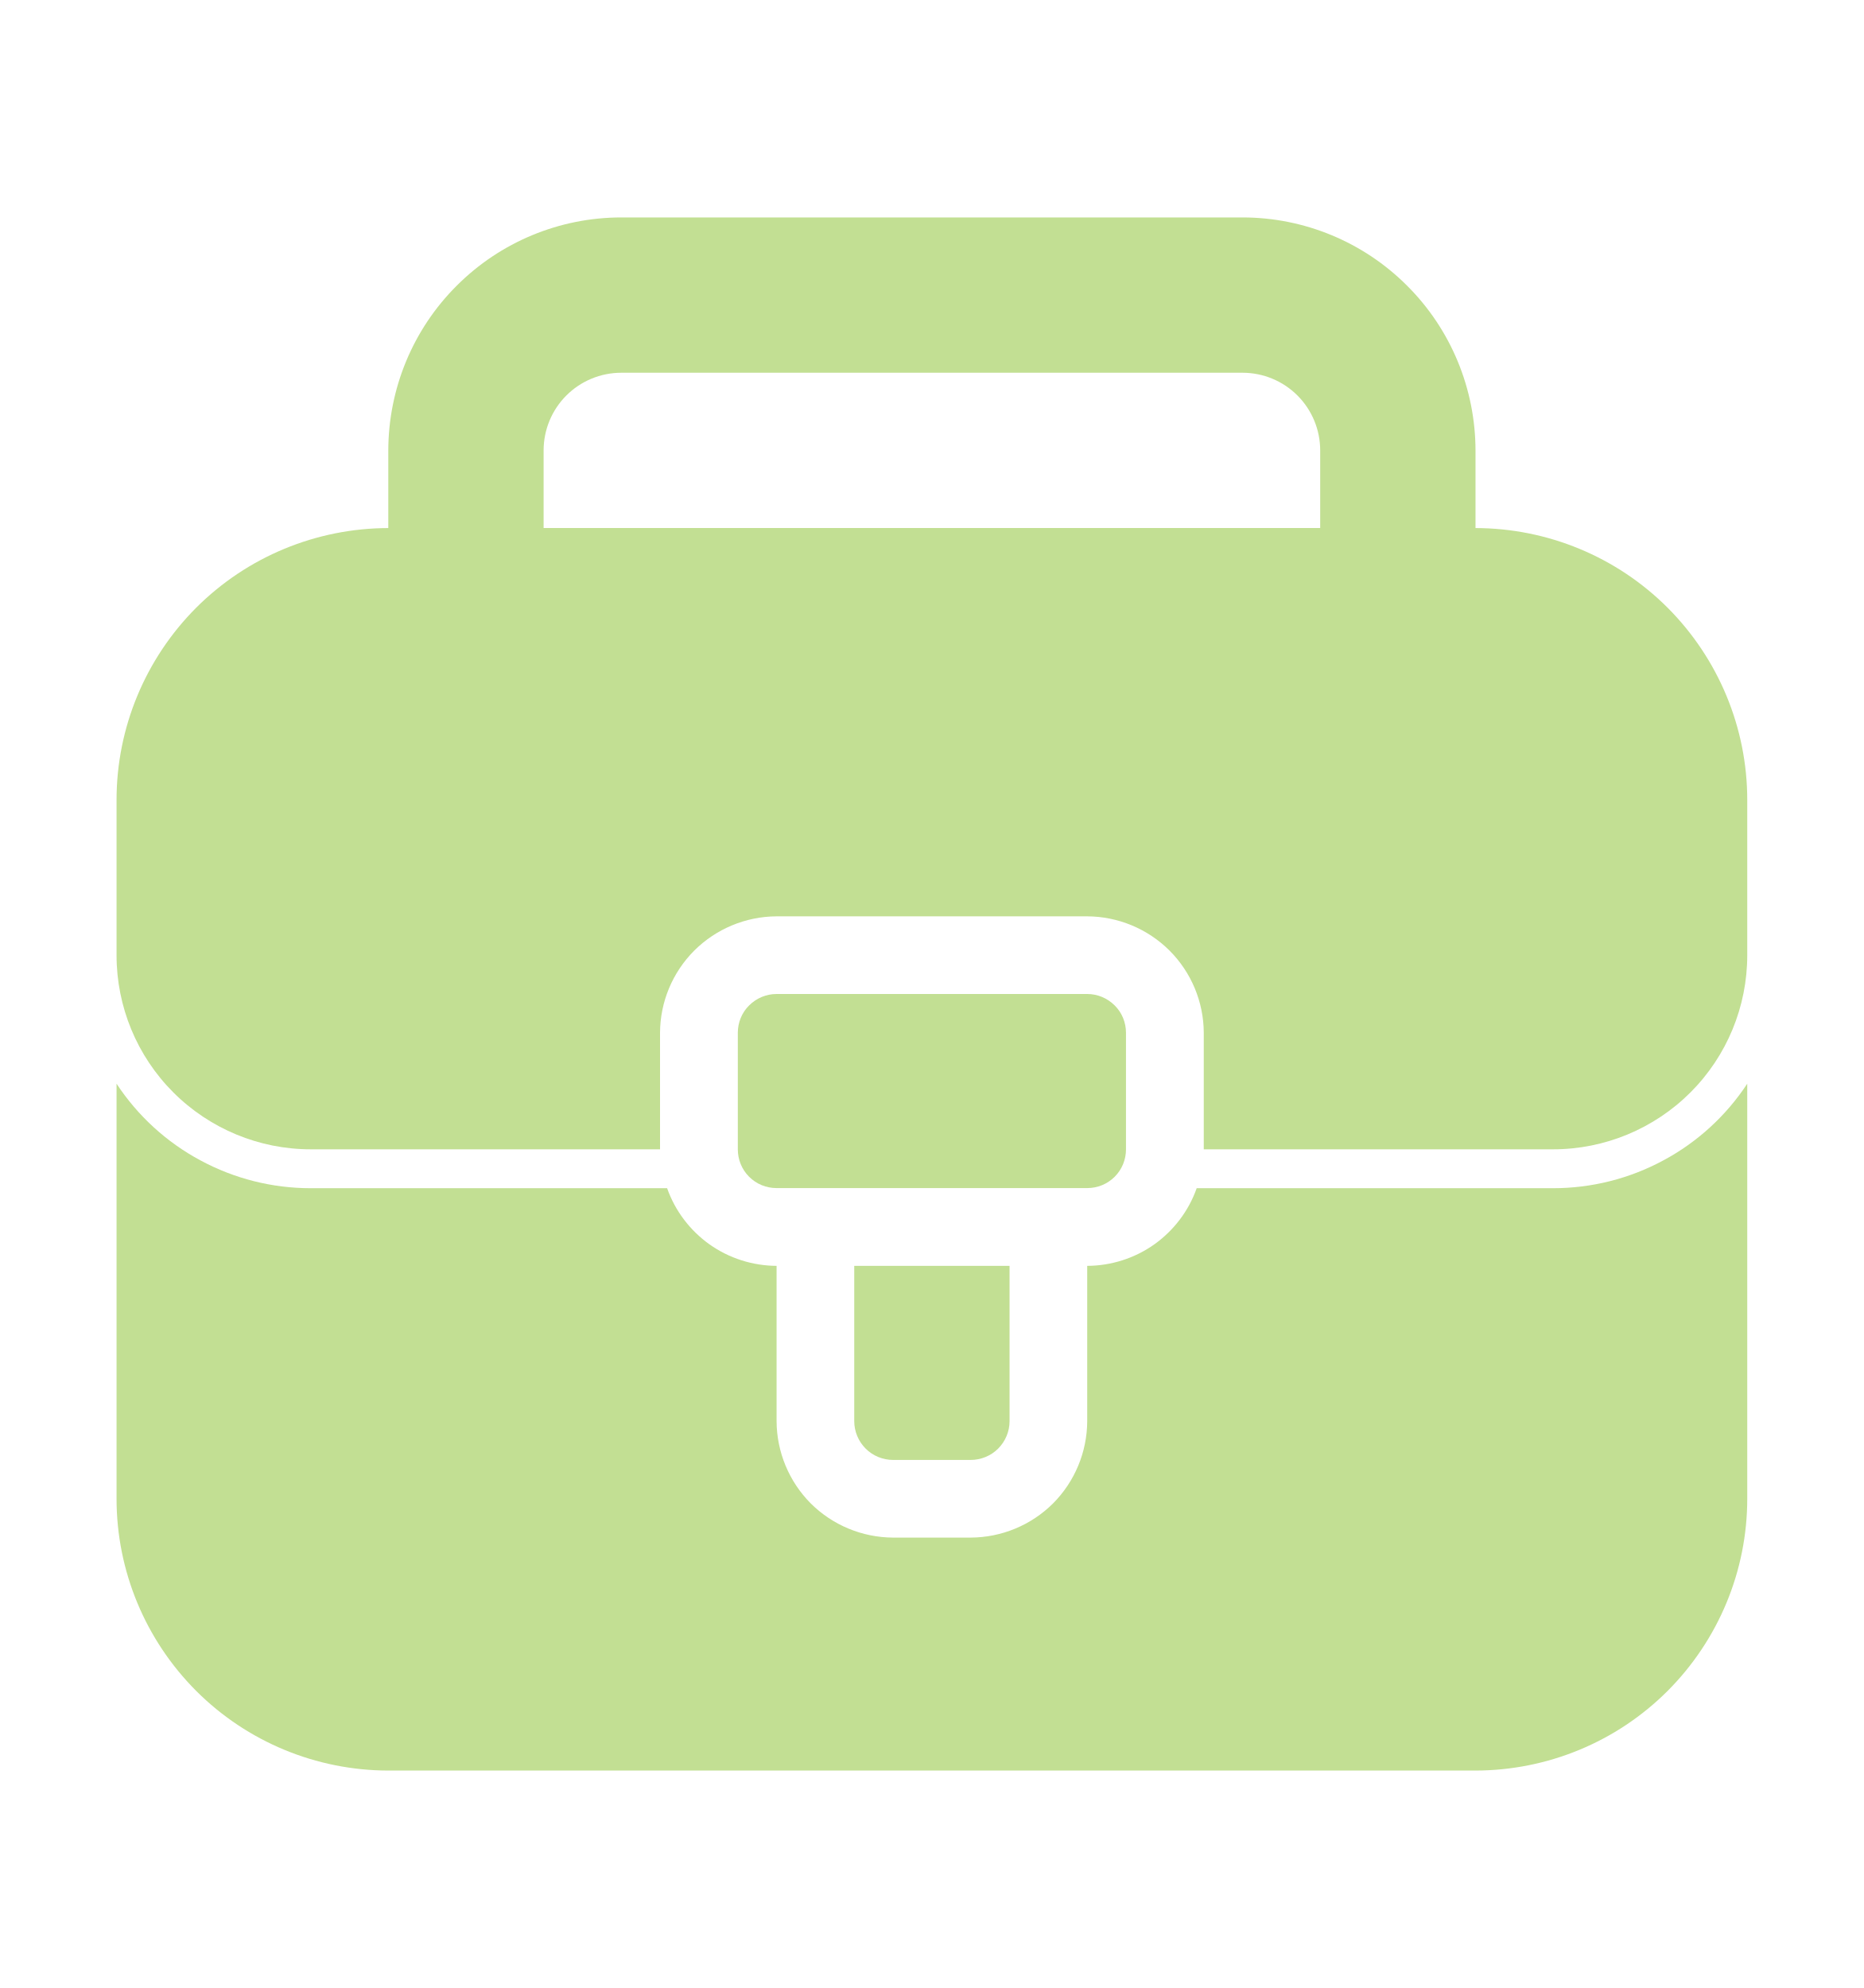
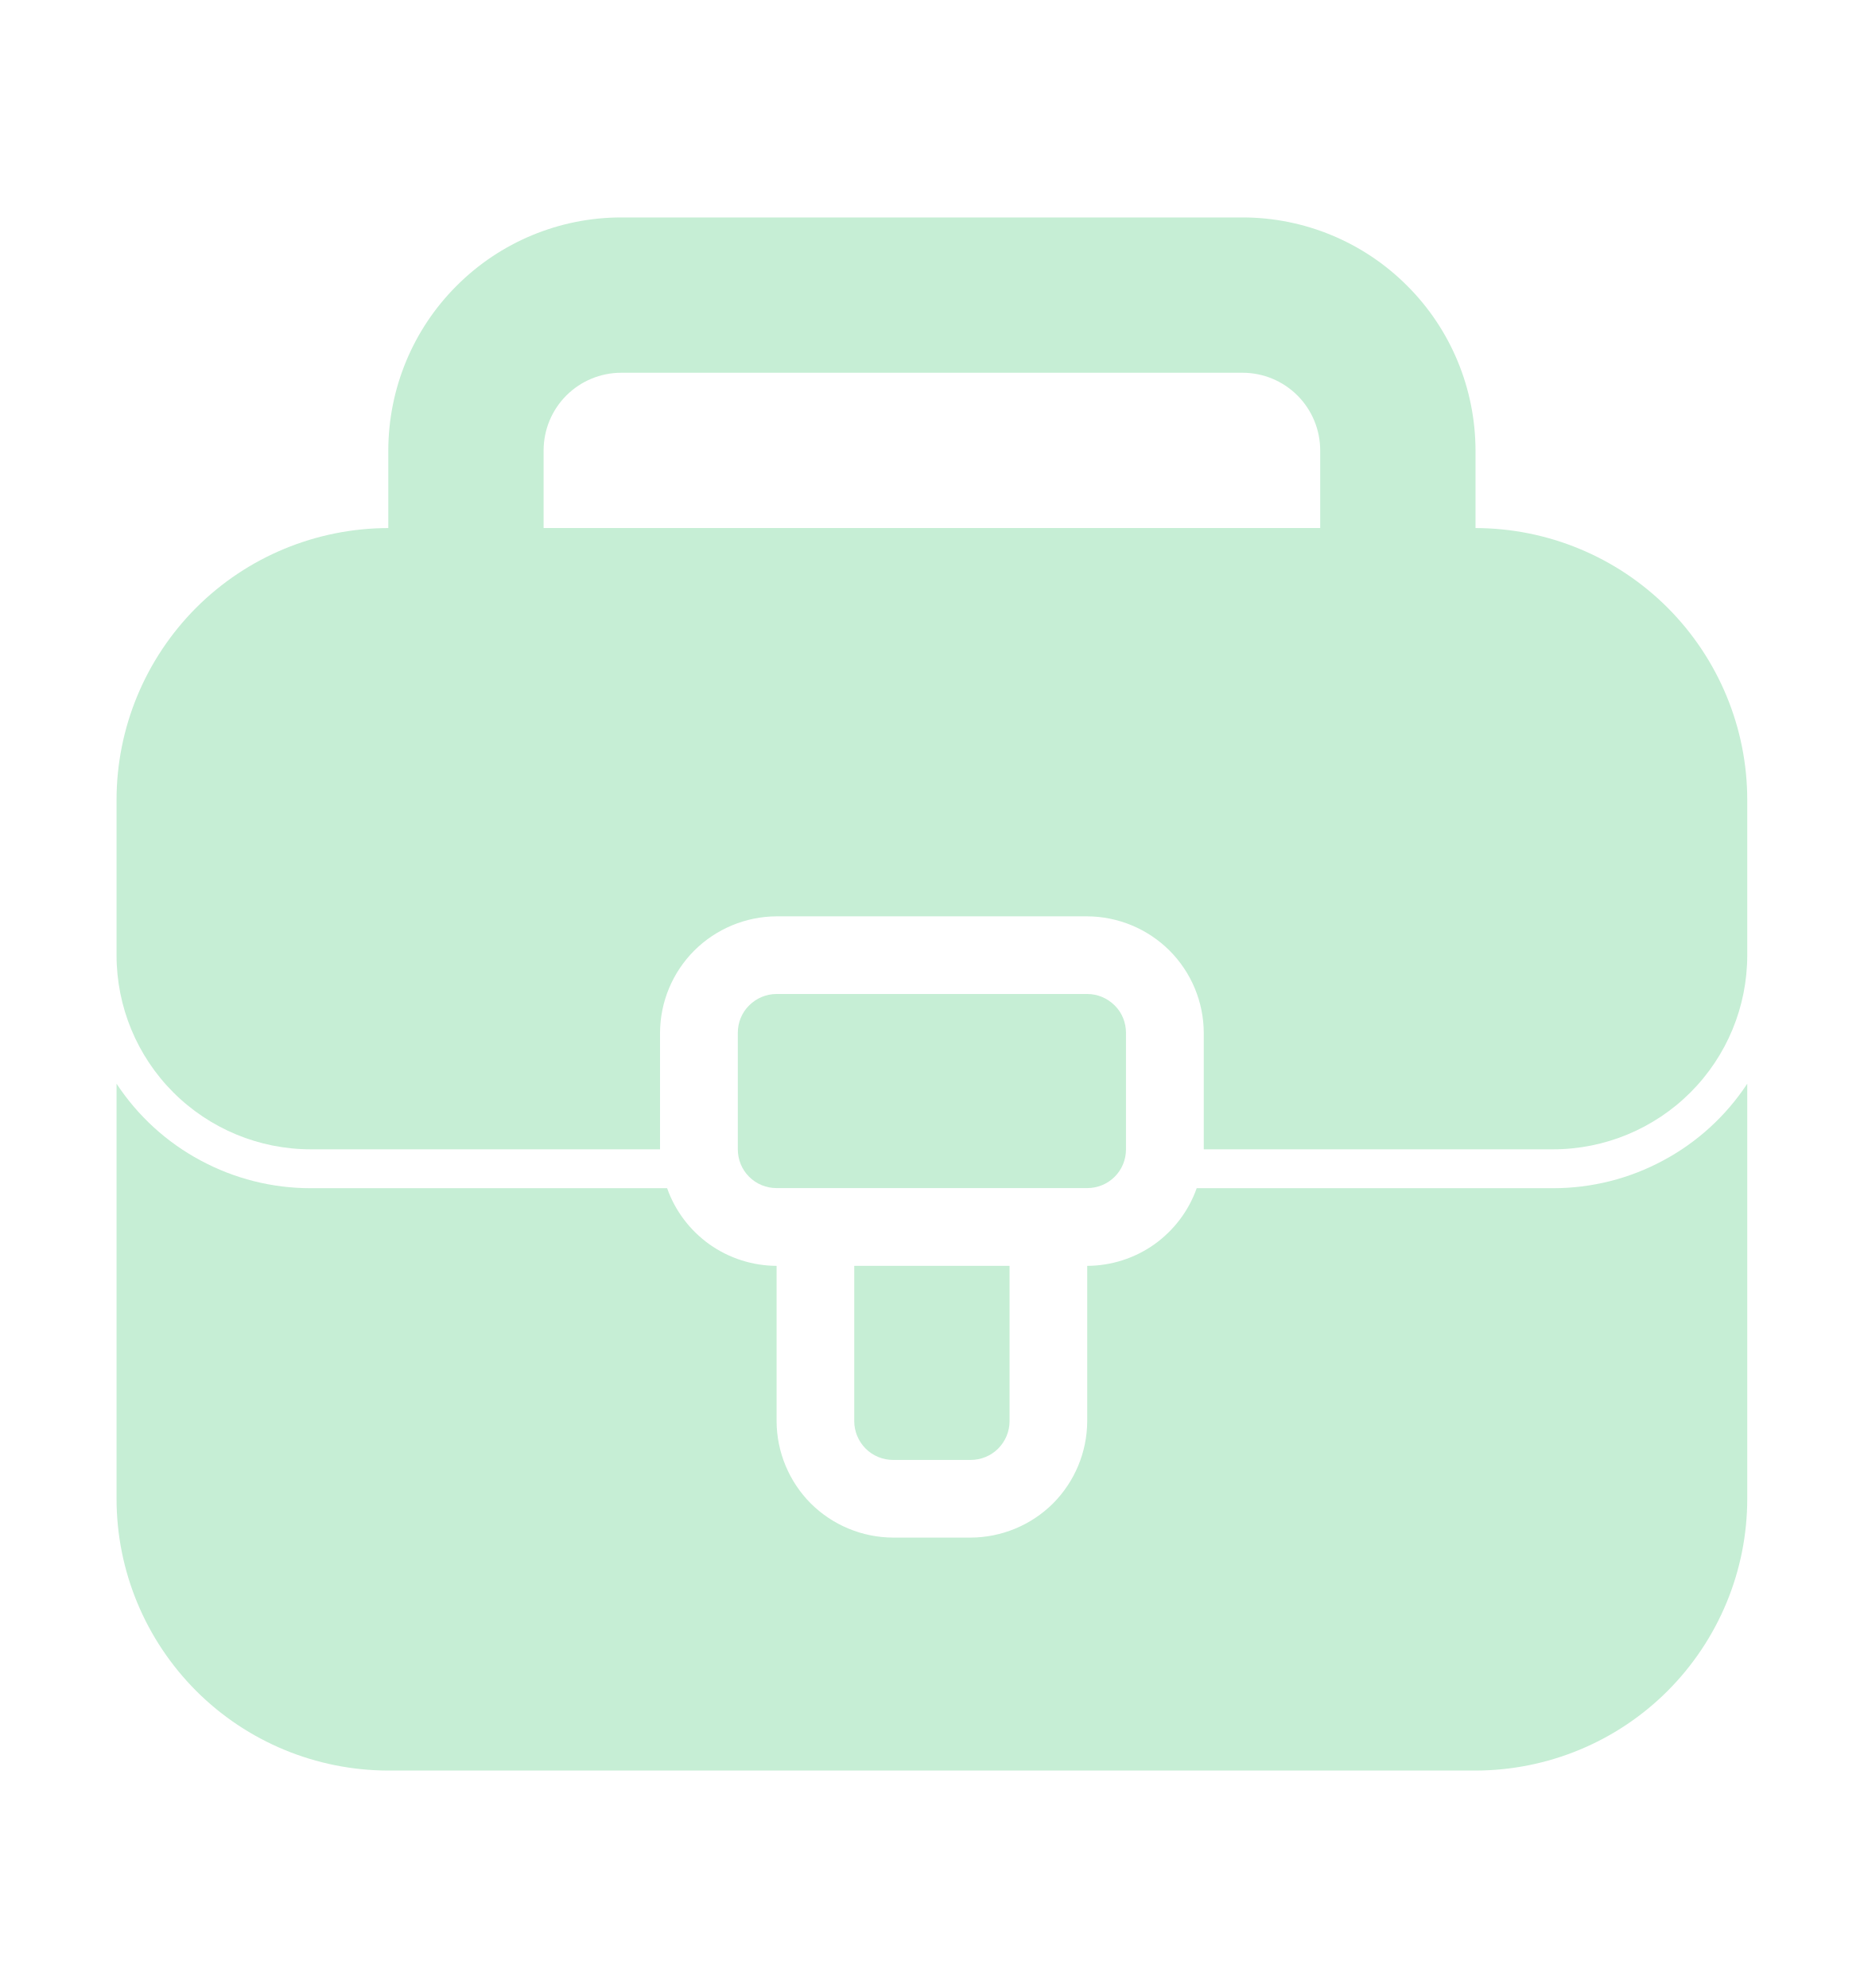
<svg xmlns="http://www.w3.org/2000/svg" width="15" height="16" viewBox="0 0 15 16" fill="none">
-   <path d="M14.062 8.722V12.062C14.062 12.643 13.831 13.198 13.421 13.609C13.011 14.019 12.455 14.249 11.875 14.25H3.125C2.545 14.249 1.989 14.019 1.579 13.609C1.169 13.198 0.938 12.643 0.938 12.062V8.722C1.108 8.98 1.34 9.193 1.613 9.339C1.885 9.486 2.19 9.563 2.5 9.563H5.369C5.433 9.745 5.553 9.903 5.71 10.015C5.868 10.127 6.057 10.187 6.25 10.188V11.438C6.251 11.686 6.35 11.924 6.525 12.1C6.701 12.275 6.939 12.374 7.188 12.375H7.812C8.061 12.374 8.299 12.275 8.475 12.1C8.65 11.924 8.749 11.686 8.75 11.438V10.188C8.943 10.187 9.132 10.127 9.29 10.015C9.447 9.903 9.567 9.745 9.631 9.563H12.5C12.81 9.563 13.115 9.486 13.387 9.339C13.66 9.193 13.892 8.98 14.062 8.722Z" fill="#C2DF93" />
-   <path d="M10 1.75H5C4.503 1.75 4.026 1.948 3.675 2.3C3.323 2.651 3.126 3.128 3.125 3.625V4.875C3.125 5.041 3.191 5.2 3.308 5.317C3.425 5.434 3.584 5.5 3.75 5.5H11.25C11.416 5.5 11.575 5.434 11.692 5.317C11.809 5.2 11.875 5.041 11.875 4.875V3.625C11.874 3.128 11.677 2.651 11.325 2.3C10.974 1.948 10.497 1.75 10 1.75ZM5 3H10C10.166 3 10.325 3.066 10.442 3.183C10.559 3.3 10.625 3.459 10.625 3.625V4.25H4.375V3.625C4.375 3.459 4.441 3.3 4.558 3.183C4.675 3.066 4.834 3 5 3Z" fill="#C2DF93" />
-   <path d="M14.062 6.438V7.688C14.062 8.102 13.898 8.499 13.605 8.792C13.312 9.085 12.914 9.25 12.5 9.25H9.688V8.312C9.687 8.064 9.588 7.826 9.412 7.65C9.236 7.475 8.998 7.376 8.75 7.375H6.25C6.002 7.376 5.764 7.475 5.588 7.65C5.412 7.826 5.313 8.064 5.312 8.312V9.25H2.5C2.086 9.25 1.688 9.085 1.395 8.792C1.102 8.499 0.938 8.102 0.938 7.688V6.438C0.938 5.858 1.169 5.302 1.579 4.891C1.989 4.481 2.545 4.251 3.125 4.25H11.875C12.455 4.251 13.011 4.481 13.421 4.891C13.831 5.302 14.062 5.858 14.062 6.438Z" fill="#C2DF93" />
-   <path d="M8.125 11.438C8.125 11.52 8.092 11.6 8.033 11.659C7.975 11.717 7.895 11.75 7.812 11.75H7.188C7.105 11.75 7.025 11.717 6.967 11.659C6.908 11.6 6.875 11.52 6.875 11.438V10.188H8.125V11.438ZM9.062 9.25C9.062 9.333 9.03 9.412 8.971 9.471C8.912 9.53 8.833 9.562 8.75 9.562H6.25C6.167 9.562 6.088 9.53 6.029 9.471C5.97 9.412 5.938 9.333 5.938 9.25V8.312C5.938 8.23 5.97 8.15 6.029 8.092C6.088 8.033 6.167 8 6.25 8H8.75C8.833 8 8.912 8.033 8.971 8.092C9.03 8.15 9.062 8.23 9.062 8.312V9.25Z" fill="#C2DF93" />
+   <path d="M14.062 8.722V12.062C14.062 12.643 13.831 13.198 13.421 13.609C13.011 14.019 12.455 14.249 11.875 14.25H3.125C2.545 14.249 1.989 14.019 1.579 13.609C1.169 13.198 0.938 12.643 0.938 12.062V8.722C1.108 8.98 1.34 9.193 1.613 9.339C1.885 9.486 2.19 9.563 2.5 9.563H5.369C5.433 9.745 5.553 9.903 5.71 10.015C5.868 10.127 6.057 10.187 6.25 10.188V11.438C6.251 11.686 6.35 11.924 6.525 12.1C6.701 12.275 6.939 12.374 7.188 12.375H7.812C8.061 12.374 8.299 12.275 8.475 12.1C8.65 11.924 8.749 11.686 8.75 11.438V10.188C8.943 10.187 9.132 10.127 9.29 10.015C9.447 9.903 9.567 9.745 9.631 9.563H12.5C12.81 9.563 13.115 9.486 13.387 9.339C13.66 9.193 13.892 8.98 14.062 8.722Z" fill="#c6eed5" />
+   <path d="M10 1.75H5C4.503 1.75 4.026 1.948 3.675 2.3C3.323 2.651 3.126 3.128 3.125 3.625V4.875C3.125 5.041 3.191 5.2 3.308 5.317C3.425 5.434 3.584 5.5 3.75 5.5H11.25C11.416 5.5 11.575 5.434 11.692 5.317C11.809 5.2 11.875 5.041 11.875 4.875V3.625C11.874 3.128 11.677 2.651 11.325 2.3C10.974 1.948 10.497 1.75 10 1.75ZM5 3H10C10.166 3 10.325 3.066 10.442 3.183C10.559 3.3 10.625 3.459 10.625 3.625V4.25H4.375V3.625C4.375 3.459 4.441 3.3 4.558 3.183C4.675 3.066 4.834 3 5 3Z" fill="#c6eed5" />
+   <path d="M14.062 6.438V7.688C14.062 8.102 13.898 8.499 13.605 8.792C13.312 9.085 12.914 9.25 12.5 9.25H9.688V8.312C9.687 8.064 9.588 7.826 9.412 7.65C9.236 7.475 8.998 7.376 8.75 7.375H6.25C6.002 7.376 5.764 7.475 5.588 7.65C5.412 7.826 5.313 8.064 5.312 8.312V9.25H2.5C2.086 9.25 1.688 9.085 1.395 8.792C1.102 8.499 0.938 8.102 0.938 7.688V6.438C0.938 5.858 1.169 5.302 1.579 4.891C1.989 4.481 2.545 4.251 3.125 4.25H11.875C12.455 4.251 13.011 4.481 13.421 4.891C13.831 5.302 14.062 5.858 14.062 6.438Z" fill="#c6eed5" />
+   <path d="M8.125 11.438C8.125 11.52 8.092 11.6 8.033 11.659C7.975 11.717 7.895 11.75 7.812 11.75H7.188C7.105 11.75 7.025 11.717 6.967 11.659C6.908 11.6 6.875 11.52 6.875 11.438V10.188H8.125V11.438ZM9.062 9.25C9.062 9.333 9.03 9.412 8.971 9.471C8.912 9.53 8.833 9.562 8.75 9.562H6.25C6.167 9.562 6.088 9.53 6.029 9.471C5.97 9.412 5.938 9.333 5.938 9.25V8.312C5.938 8.23 5.97 8.15 6.029 8.092C6.088 8.033 6.167 8 6.25 8H8.75C8.833 8 8.912 8.033 8.971 8.092C9.03 8.15 9.062 8.23 9.062 8.312V9.25Z" fill="#c6eed5" />
</svg>
